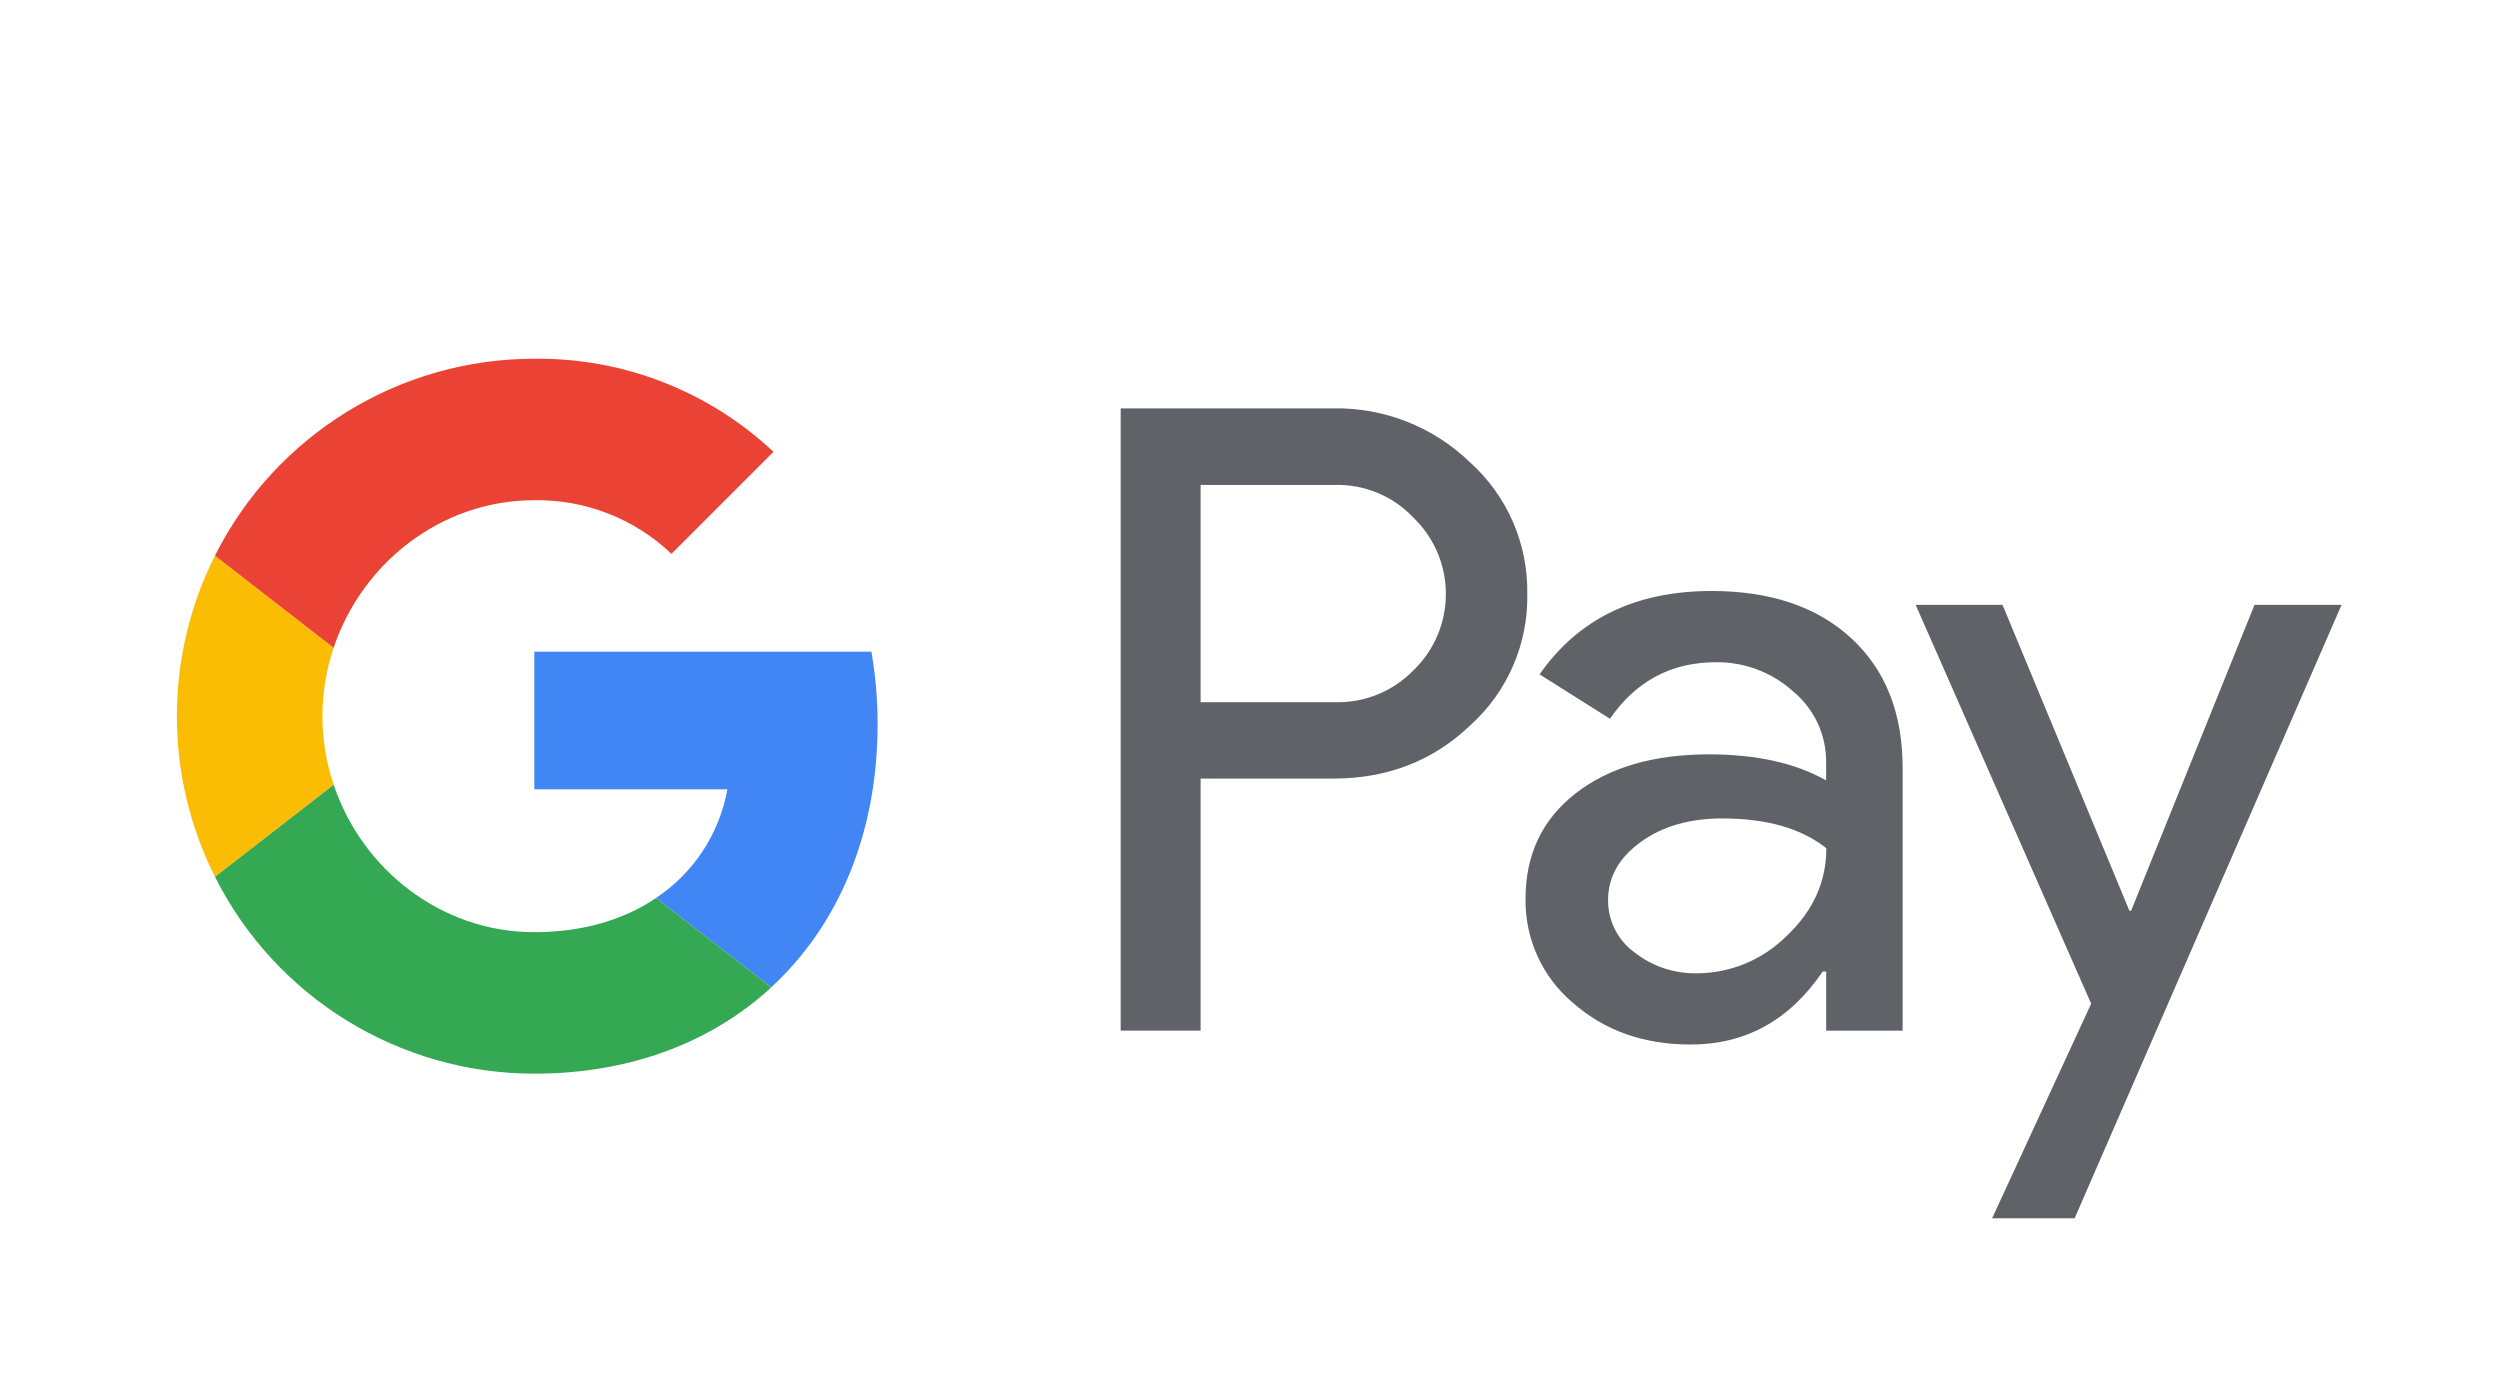
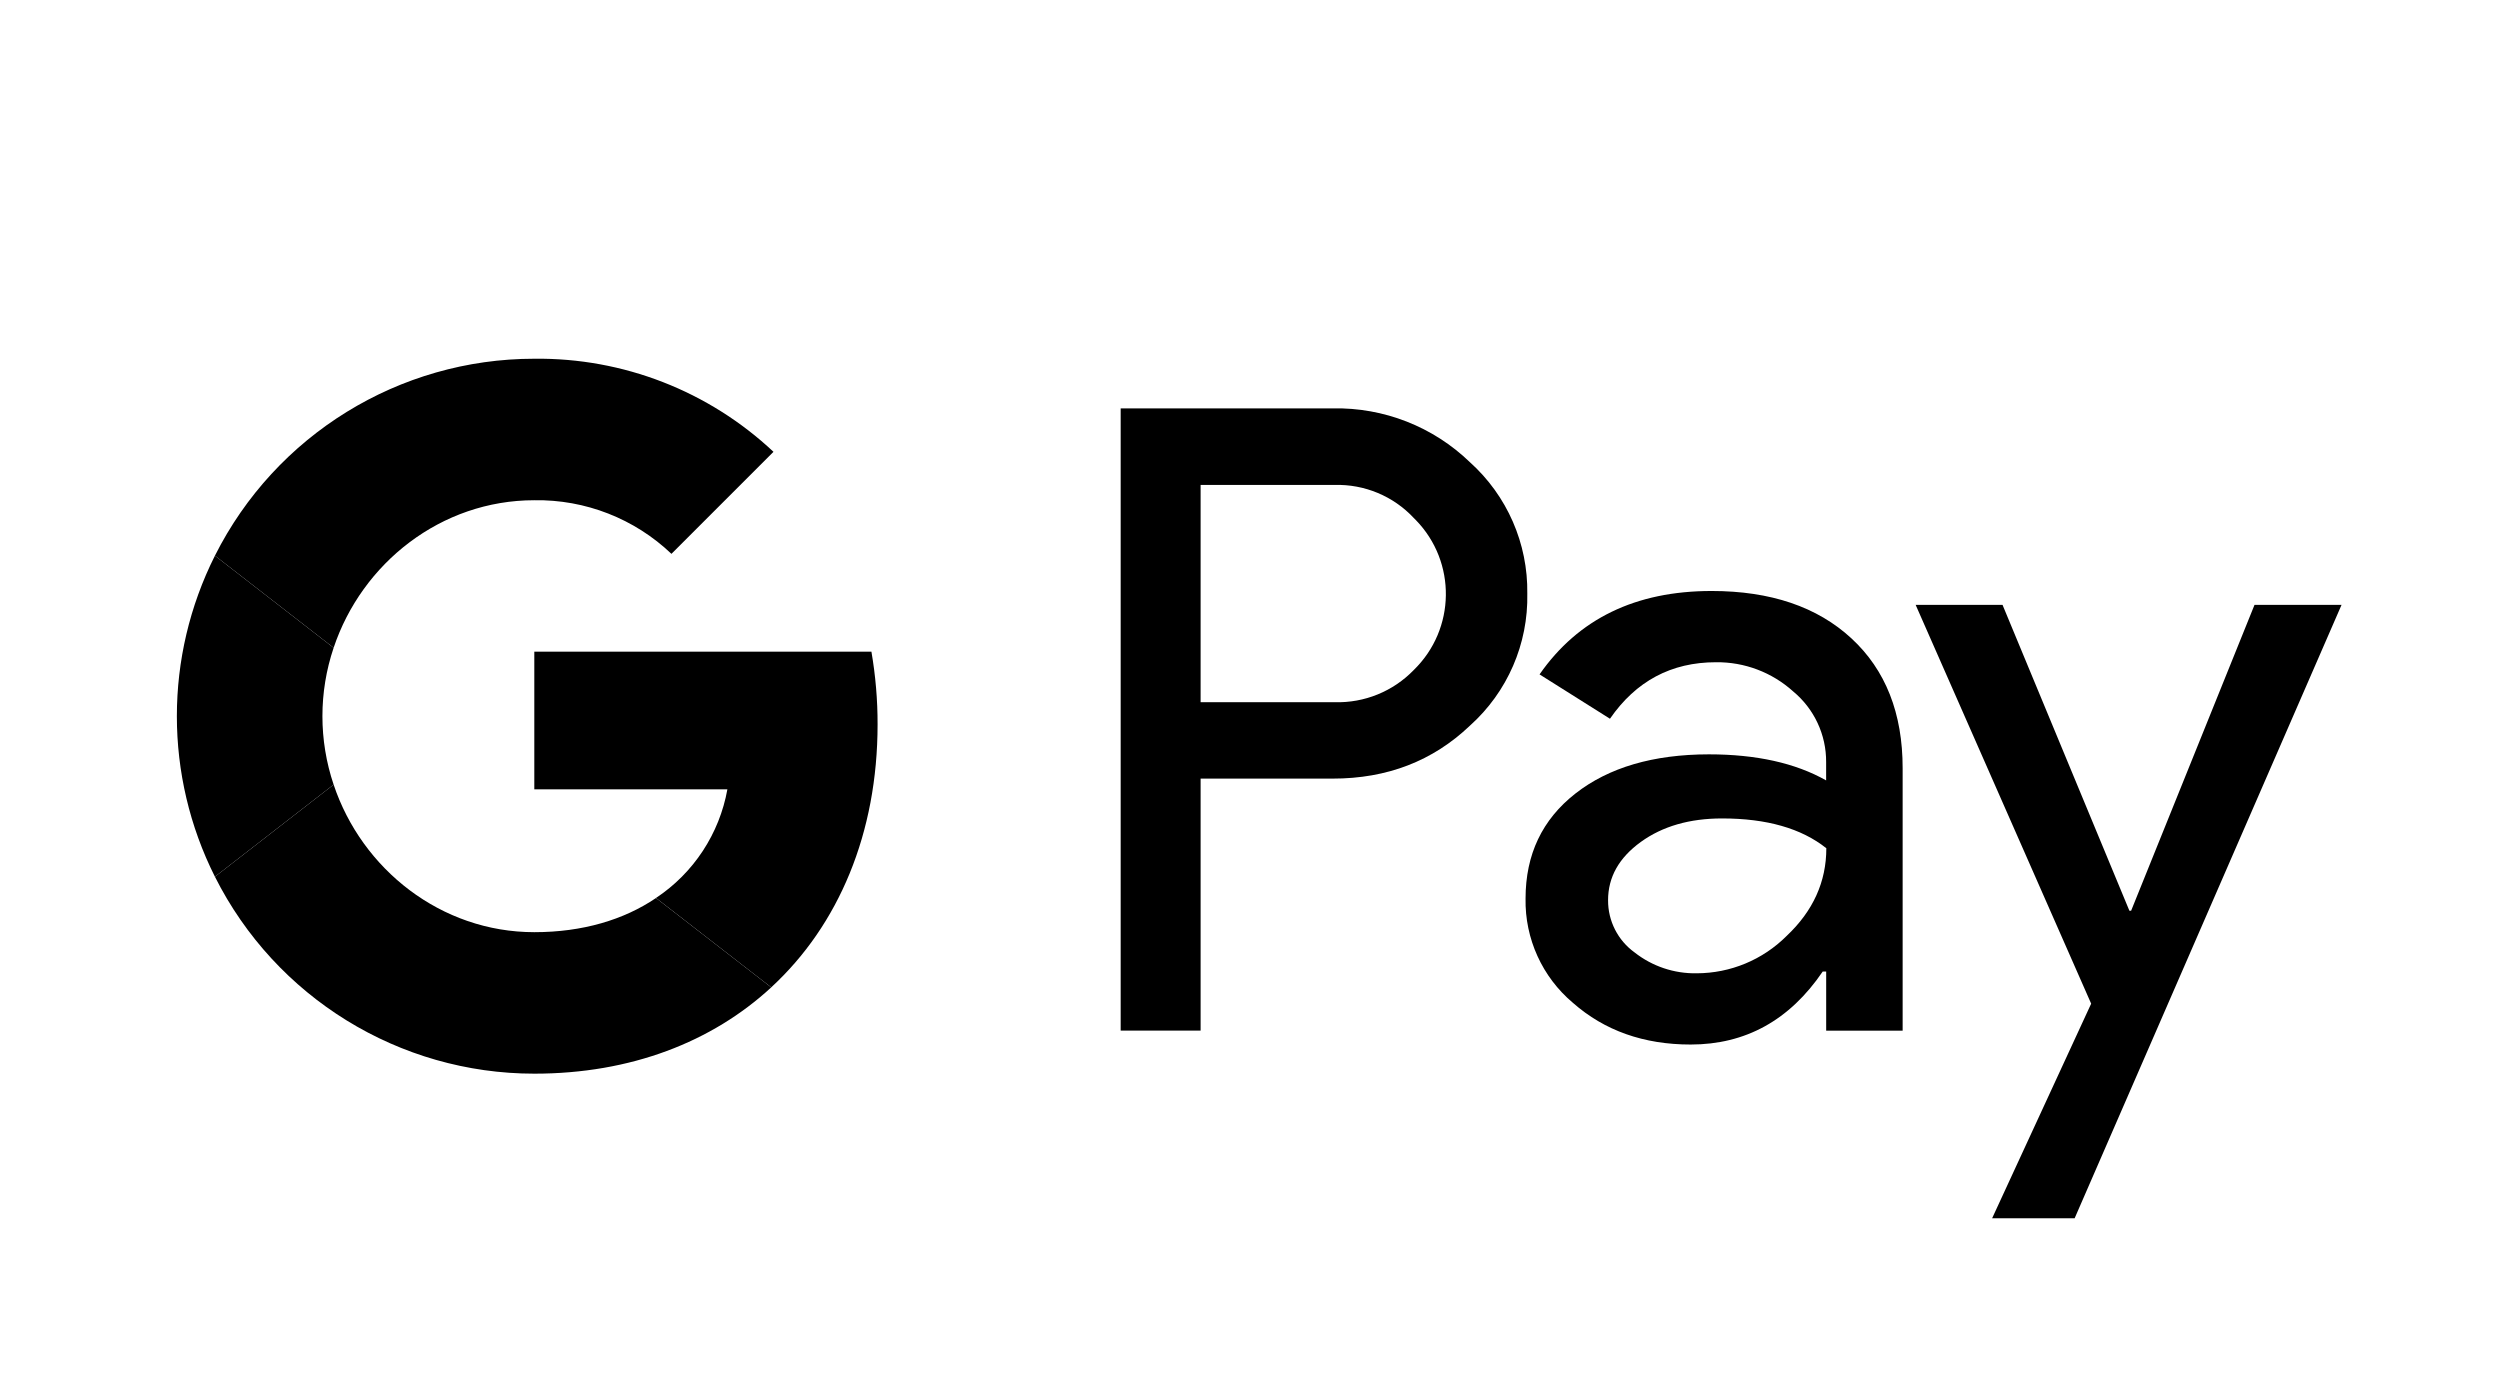
<svg xmlns="http://www.w3.org/2000/svg" id="Layer_1" version="1.1" viewBox="0 0 3235.36 1790.52">
  <defs>
    <style>
      .st0 {
        fill: #4285f4;
      }

      .st1 {
        fill: #34a853;
      }

      .st2 {
        fill: #fbbc04;
      }

      .st3 {
        fill: #ea4335;
      }

      .st4 {
        fill: #5f6368;
      }
    </style>
  </defs>
-   <path class="st4" d="M1553.76,1007.7v326.08h-103.45v-805.28h274.36c66.15-1.38,130.1,23.72,177.66,69.71,48.11,43.28,75.17,105.24,74.21,169.95,1.38,65.07-25.73,127.49-74.21,170.91-47.98,45.75-107.2,68.6-177.66,68.56h-170.91v.06ZM1553.76,627.64v281.11h173.48c38.46,1.14,75.61-13.97,102.35-41.64,54.35-52.84,55.57-139.73,2.73-194.07-.9-.92-1.81-1.84-2.73-2.73-26.42-28.26-63.69-43.81-102.35-42.73h-173.48v.06Z" />
-   <path class="st4" d="M2214.92,764.82c76.46,0,136.82,20.43,181.06,61.3,44.25,40.86,66.35,96.89,66.31,168.09v339.58h-98.95v-76.46h-4.5c-42.84,62.97-99.81,94.45-170.91,94.45-60.7,0-111.48-17.99-152.34-53.97-39.72-33.45-62.24-83.02-61.3-134.93,0-57.01,21.55-102.35,64.64-136.02,43.09-33.67,100.62-50.55,172.58-50.63,61.43,0,112.01,11.24,151.77,33.73v-23.65c.24-35.39-15.45-69.01-42.73-91.56-27.36-24.68-63.01-38.15-99.85-37.72-57.78,0-103.51,24.37-137.18,73.12l-91.11-57.38c50.12-71.96,124.29-107.94,222.51-107.94ZM2081.08,1165.12c-.14,26.71,12.64,51.85,34.31,67.47,22.88,18,51.28,27.53,80.38,26.99,43.65-.07,85.5-17.45,116.36-48.32,34.27-32.25,51.4-70.1,51.4-113.53-32.25-25.7-77.23-38.55-134.93-38.55-42.02,0-77.06,10.13-105.12,30.39-28.34,20.56-42.41,45.56-42.41,75.56h0Z" />
-   <path class="st4" d="M3030.29,782.81l-345.42,793.84h-106.79l128.18-277.77-227.13-516.08h112.44l164.17,395.8h2.25l159.67-395.8h112.64Z" />
-   <path class="st0" d="M998.03,1277.75h.06c87.32-80.51,137.63-199.57,137.63-340.35.06-31.55-2.63-62.97-7.97-94.07h-436.28v178.17h249.88c-10.34,57.51-43.69,108.27-92.4,140.59v.06l149.07,115.59Z" />
-   <path class="st1" d="M431.77,1015.41c36.62,109.62,139.04,190.96,259.71,190.96,62.52,0,115.98-16.06,157.48-44.21l149.07,115.59.06.06c-76.65,70.68-181.77,111.67-306.61,111.67-174.9,0-334.82-98.63-413.34-254.89l153.63-119.19Z" />
-   <path class="st2" d="M431.77,838.33c-19.34,57.44-19.34,119.64,0,177.08l-153.63,119.19c-65.67-130.69-65.67-284.77,0-415.46l153.63,119.19Z" />
-   <path class="st3" d="M691.48,647.37c65.97-1.08,129.72,23.85,177.47,69.39h0l132.04-132.04c-83.73-78.64-194.65-121.82-309.51-120.47-174.88,0-334.81,98.63-413.34,254.89l153.63,119.19c36.62-109.62,139.04-190.96,259.71-190.96Z" />
+   <path className="st4" d="M1553.76,1007.7v326.08h-103.45v-805.28h274.36c66.15-1.38,130.1,23.72,177.66,69.71,48.11,43.28,75.17,105.24,74.21,169.95,1.38,65.07-25.73,127.49-74.21,170.91-47.98,45.75-107.2,68.6-177.66,68.56h-170.91v.06ZM1553.76,627.64v281.11h173.48c38.46,1.14,75.61-13.97,102.35-41.64,54.35-52.84,55.57-139.73,2.73-194.07-.9-.92-1.81-1.84-2.73-2.73-26.42-28.26-63.69-43.81-102.35-42.73h-173.48v.06Z" />
+   <path className="st4" d="M2214.92,764.82c76.46,0,136.82,20.43,181.06,61.3,44.25,40.86,66.35,96.89,66.31,168.09v339.58h-98.95v-76.46h-4.5c-42.84,62.97-99.81,94.45-170.91,94.45-60.7,0-111.48-17.99-152.34-53.97-39.72-33.45-62.24-83.02-61.3-134.93,0-57.01,21.55-102.35,64.64-136.02,43.09-33.67,100.62-50.55,172.58-50.63,61.43,0,112.01,11.24,151.77,33.73v-23.65c.24-35.39-15.45-69.01-42.73-91.56-27.36-24.68-63.01-38.15-99.85-37.72-57.78,0-103.51,24.37-137.18,73.12l-91.11-57.38c50.12-71.96,124.29-107.94,222.51-107.94ZM2081.08,1165.12c-.14,26.71,12.64,51.85,34.31,67.47,22.88,18,51.28,27.53,80.38,26.99,43.65-.07,85.5-17.45,116.36-48.32,34.27-32.25,51.4-70.1,51.4-113.53-32.25-25.7-77.23-38.55-134.93-38.55-42.02,0-77.06,10.13-105.12,30.39-28.34,20.56-42.41,45.56-42.41,75.56h0Z" />
+   <path className="st4" d="M3030.29,782.81l-345.42,793.84h-106.79l128.18-277.77-227.13-516.08h112.44l164.17,395.8h2.25l159.67-395.8h112.64Z" />
+   <path className="st0" d="M998.03,1277.75h.06c87.32-80.51,137.63-199.57,137.63-340.35.06-31.55-2.63-62.97-7.97-94.07h-436.28v178.17h249.88c-10.34,57.51-43.69,108.27-92.4,140.59v.06l149.07,115.59Z" />
+   <path className="st1" d="M431.77,1015.41c36.62,109.62,139.04,190.96,259.71,190.96,62.52,0,115.98-16.06,157.48-44.21l149.07,115.59.06.06c-76.65,70.68-181.77,111.67-306.61,111.67-174.9,0-334.82-98.63-413.34-254.89l153.63-119.19Z" />
+   <path className="st2" d="M431.77,838.33c-19.34,57.44-19.34,119.64,0,177.08l-153.63,119.19c-65.67-130.69-65.67-284.77,0-415.46l153.63,119.19Z" />
+   <path className="st3" d="M691.48,647.37c65.97-1.08,129.72,23.85,177.47,69.39h0l132.04-132.04c-83.73-78.64-194.65-121.82-309.51-120.47-174.88,0-334.81,98.63-413.34,254.89l153.63,119.19c36.62-109.62,139.04-190.96,259.71-190.96Z" />
</svg>
